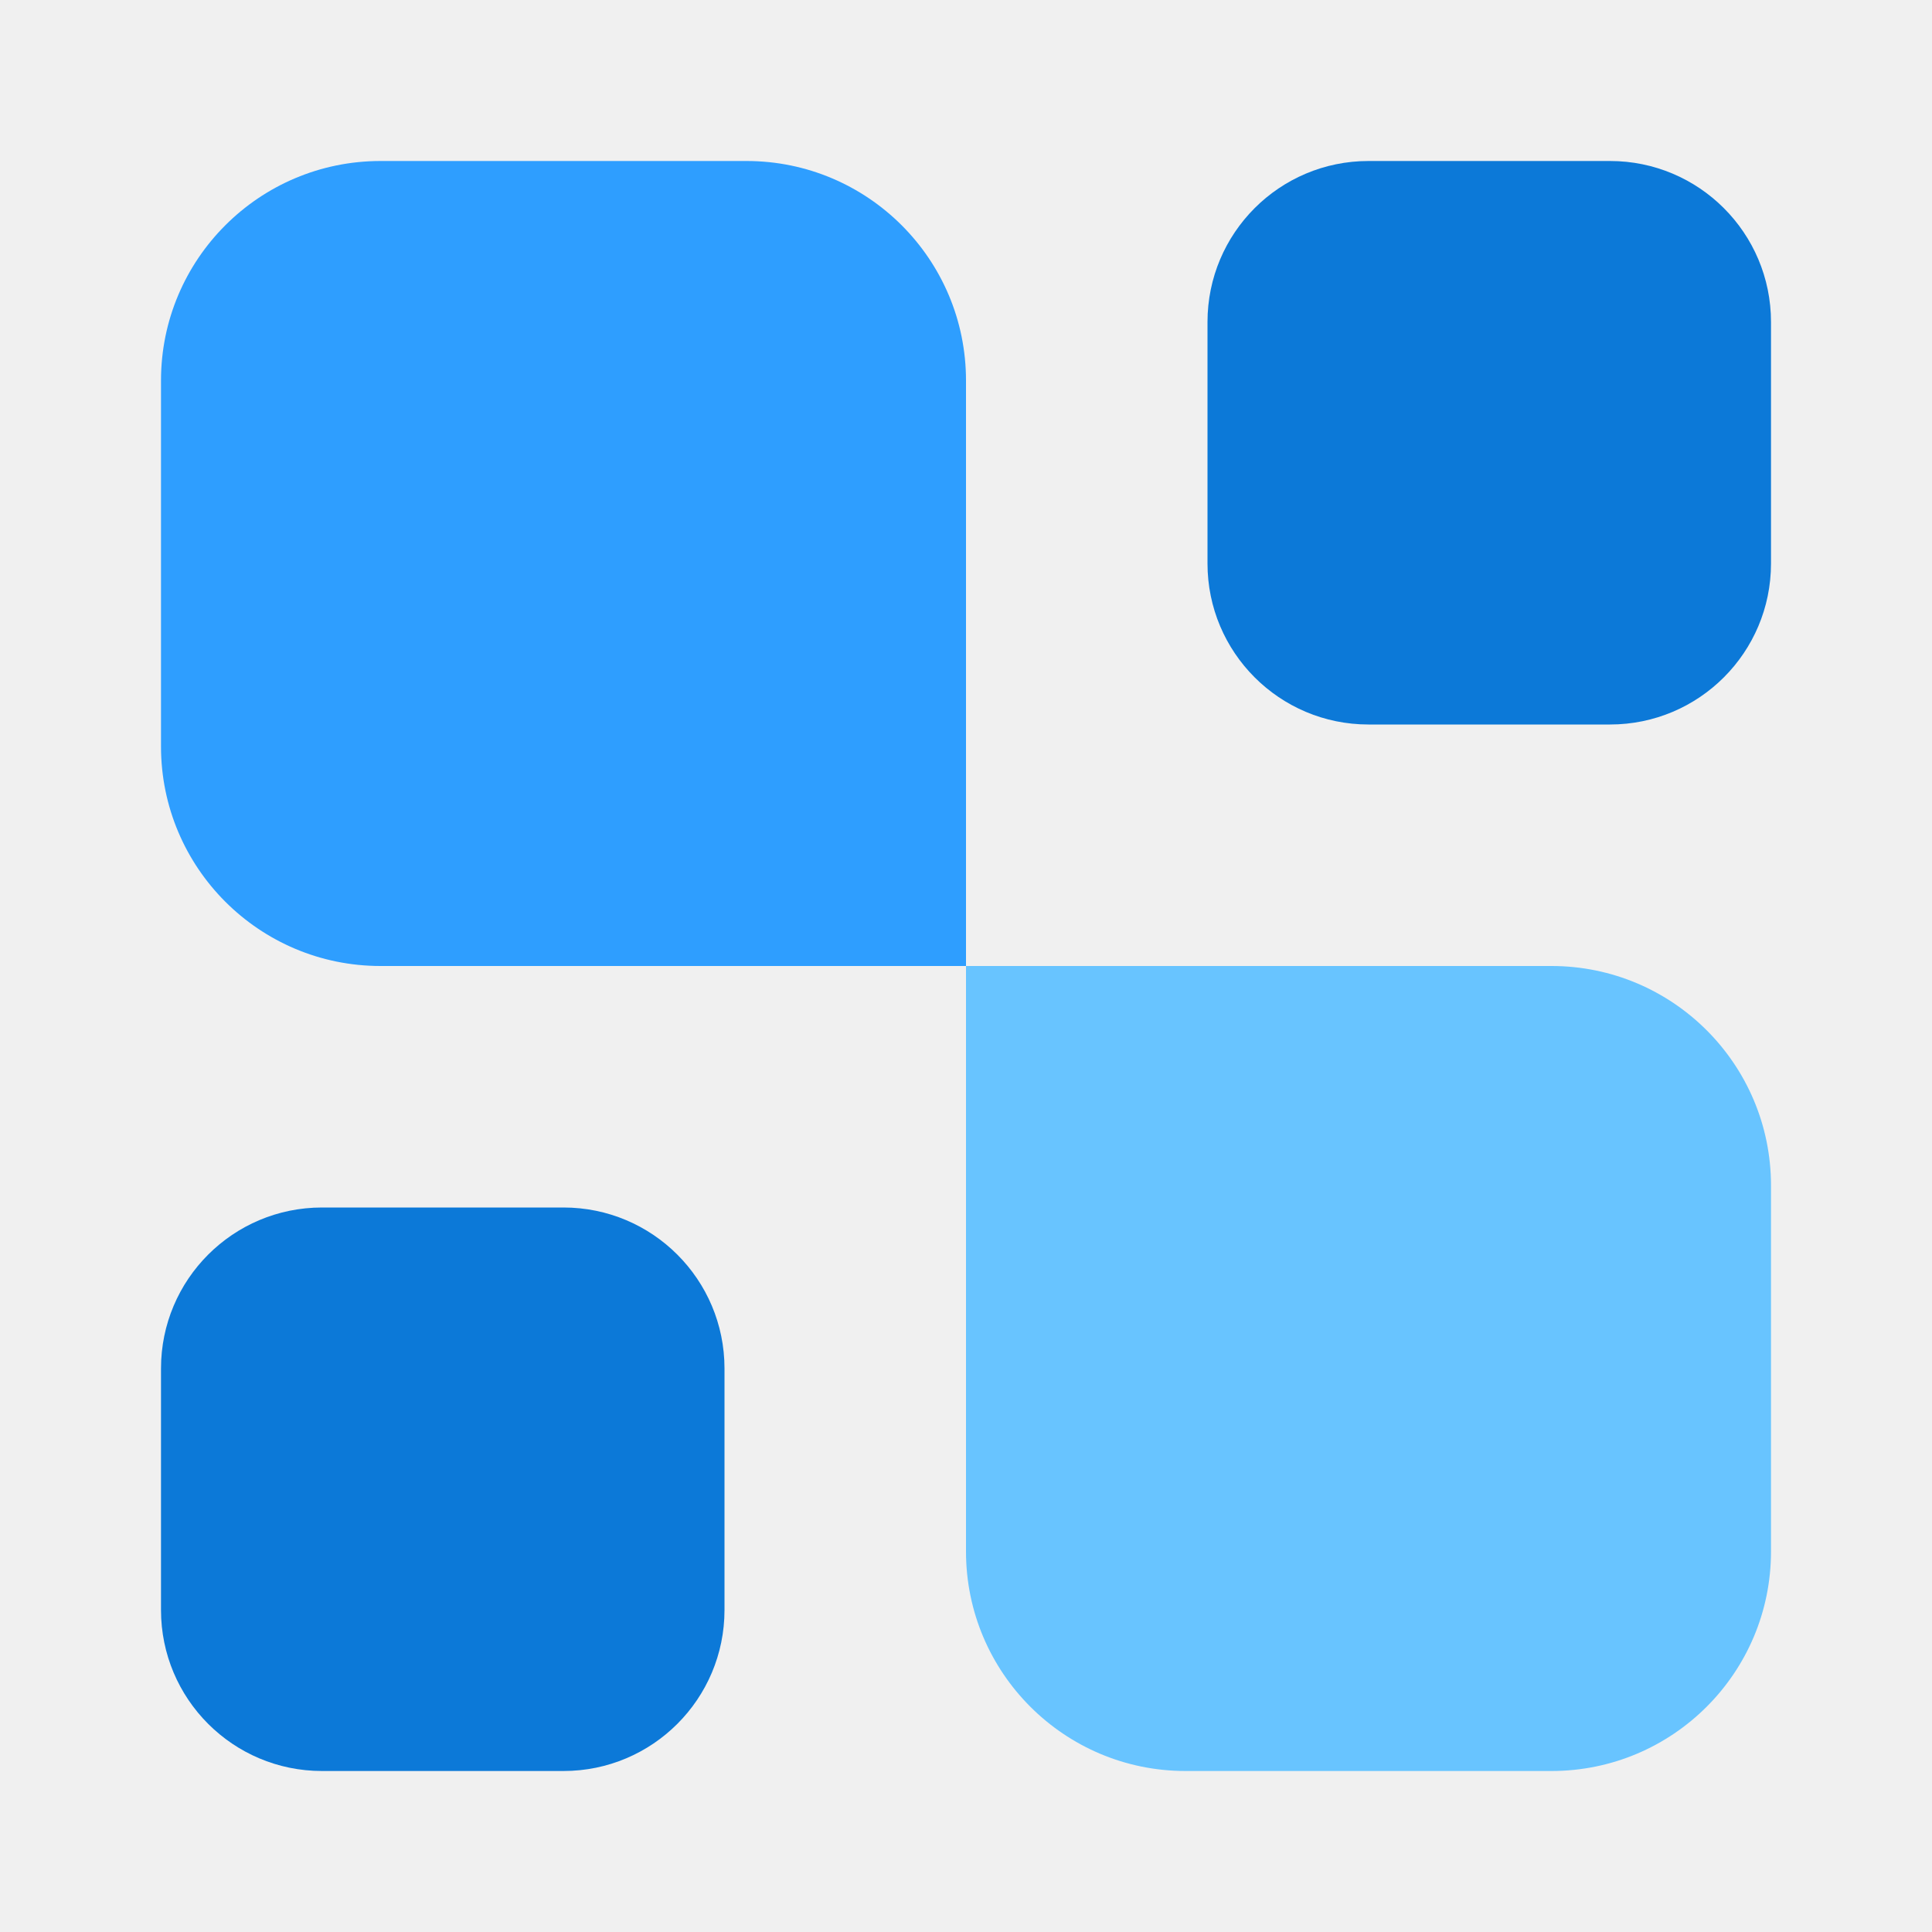
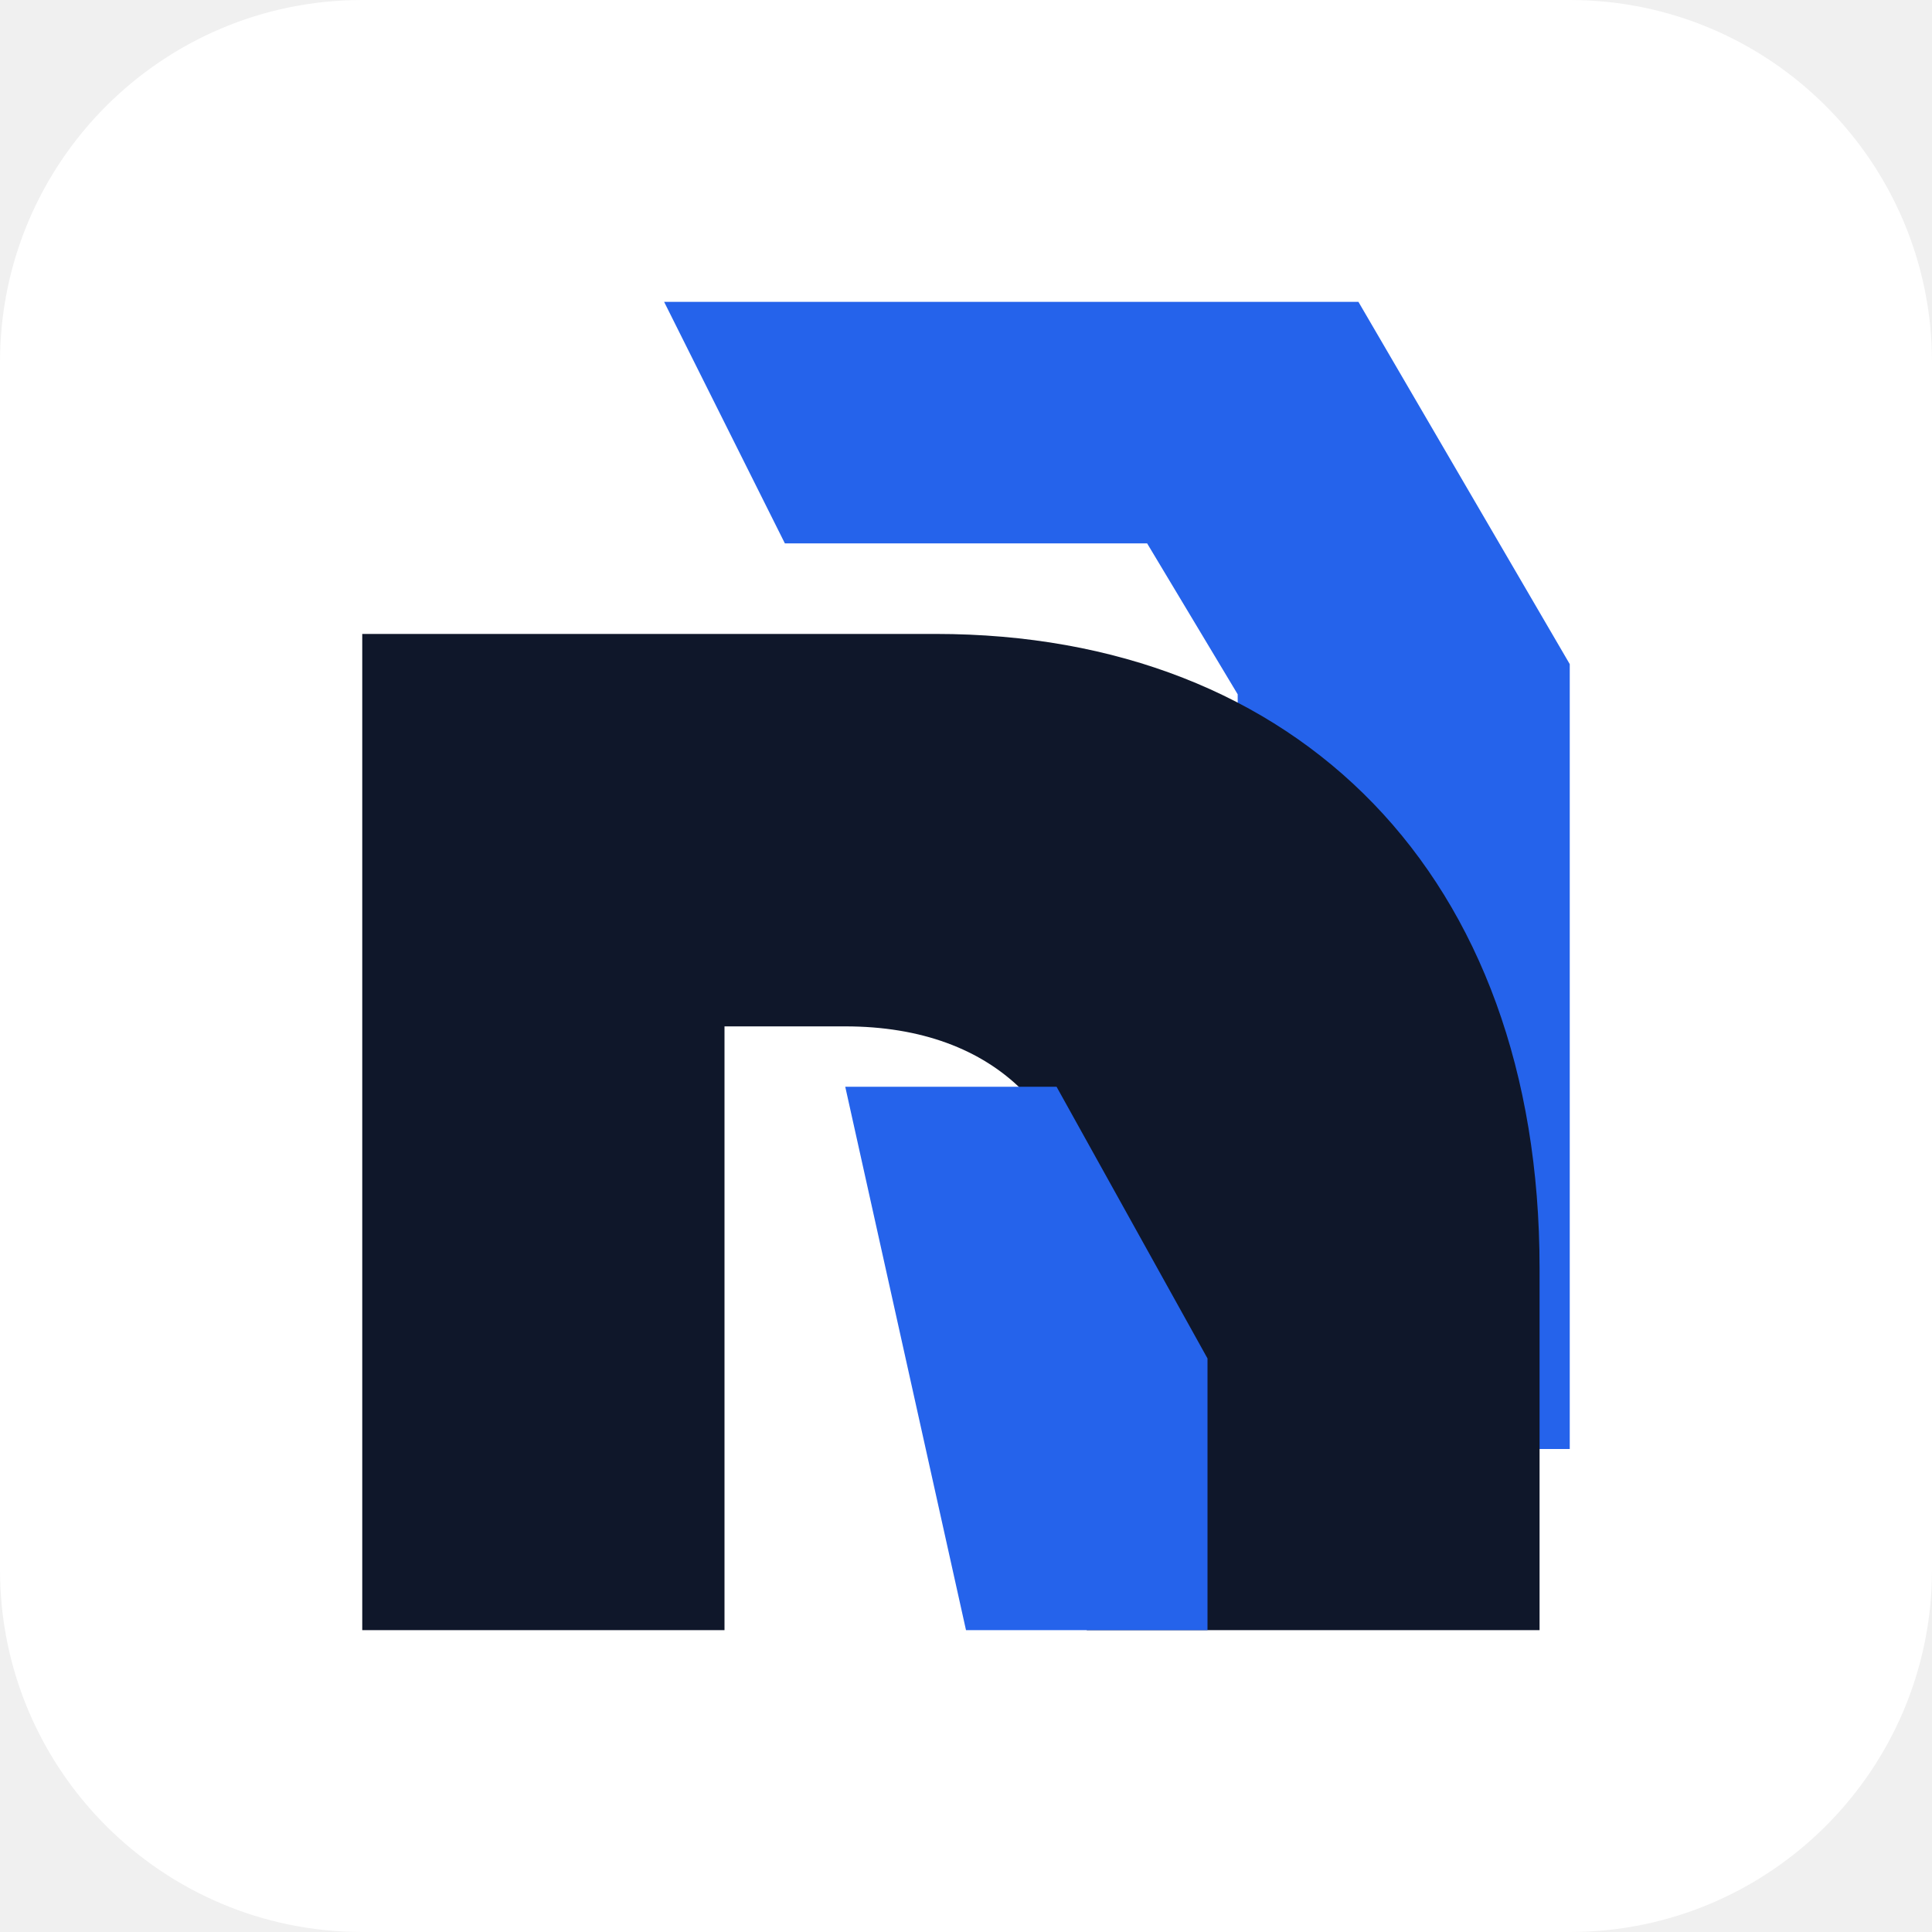
- <svg xmlns="http://www.w3.org/2000/svg" width="24" height="24" viewBox="0 0 24 24" fill="none">
-   <path d="M22 19.273C22 20.779 20.779 22 19.273 22H14.727C13.221 22 12 20.779 12 19.273V12H19.273C20.779 12 22 13.221 22 14.727V19.273Z" fill="#68C4FF" />
-   <path d="M20 2C21.105 2 22 2.895 22 4V7C22 8.105 21.105 9 20 9H17C15.895 9 15 8.105 15 7V4C15 2.895 15.895 2 17 2H20Z" fill="#0C79D8" />
-   <path d="M7 15C8.105 15 9 15.895 9 17V20C9 21.105 8.105 22 7 22H4C2.895 22 2 21.105 2 20V17C2 15.895 2.895 15 4 15H7Z" fill="#0C79D8" />
-   <path d="M12 12H4.727C3.221 12 2 10.779 2 9.273V4.727C2 3.221 3.221 2 4.727 2H9.273C10.779 2 12 3.221 12 4.727V12Z" fill="#2E9EFF" />
+ <svg xmlns="http://www.w3.org/2000/svg" viewBox="0 0 64 64">
+   <rect width="64" height="64" rx="12" fill="#fff" />
+   <path fill="#2563eb" d="M22 10h23l7 12v26H39l-6-10h8V23l-3-5H26z" />
+   <path fill="#0f172a" d="M12 21h19c12 0 20 8 20 21v12H36V42c0-5-3-8-8-8h-4v20H12z" />
+   <path fill="#2563eb" d="M28 36h7l5 9v9h-8z" />
</svg>
